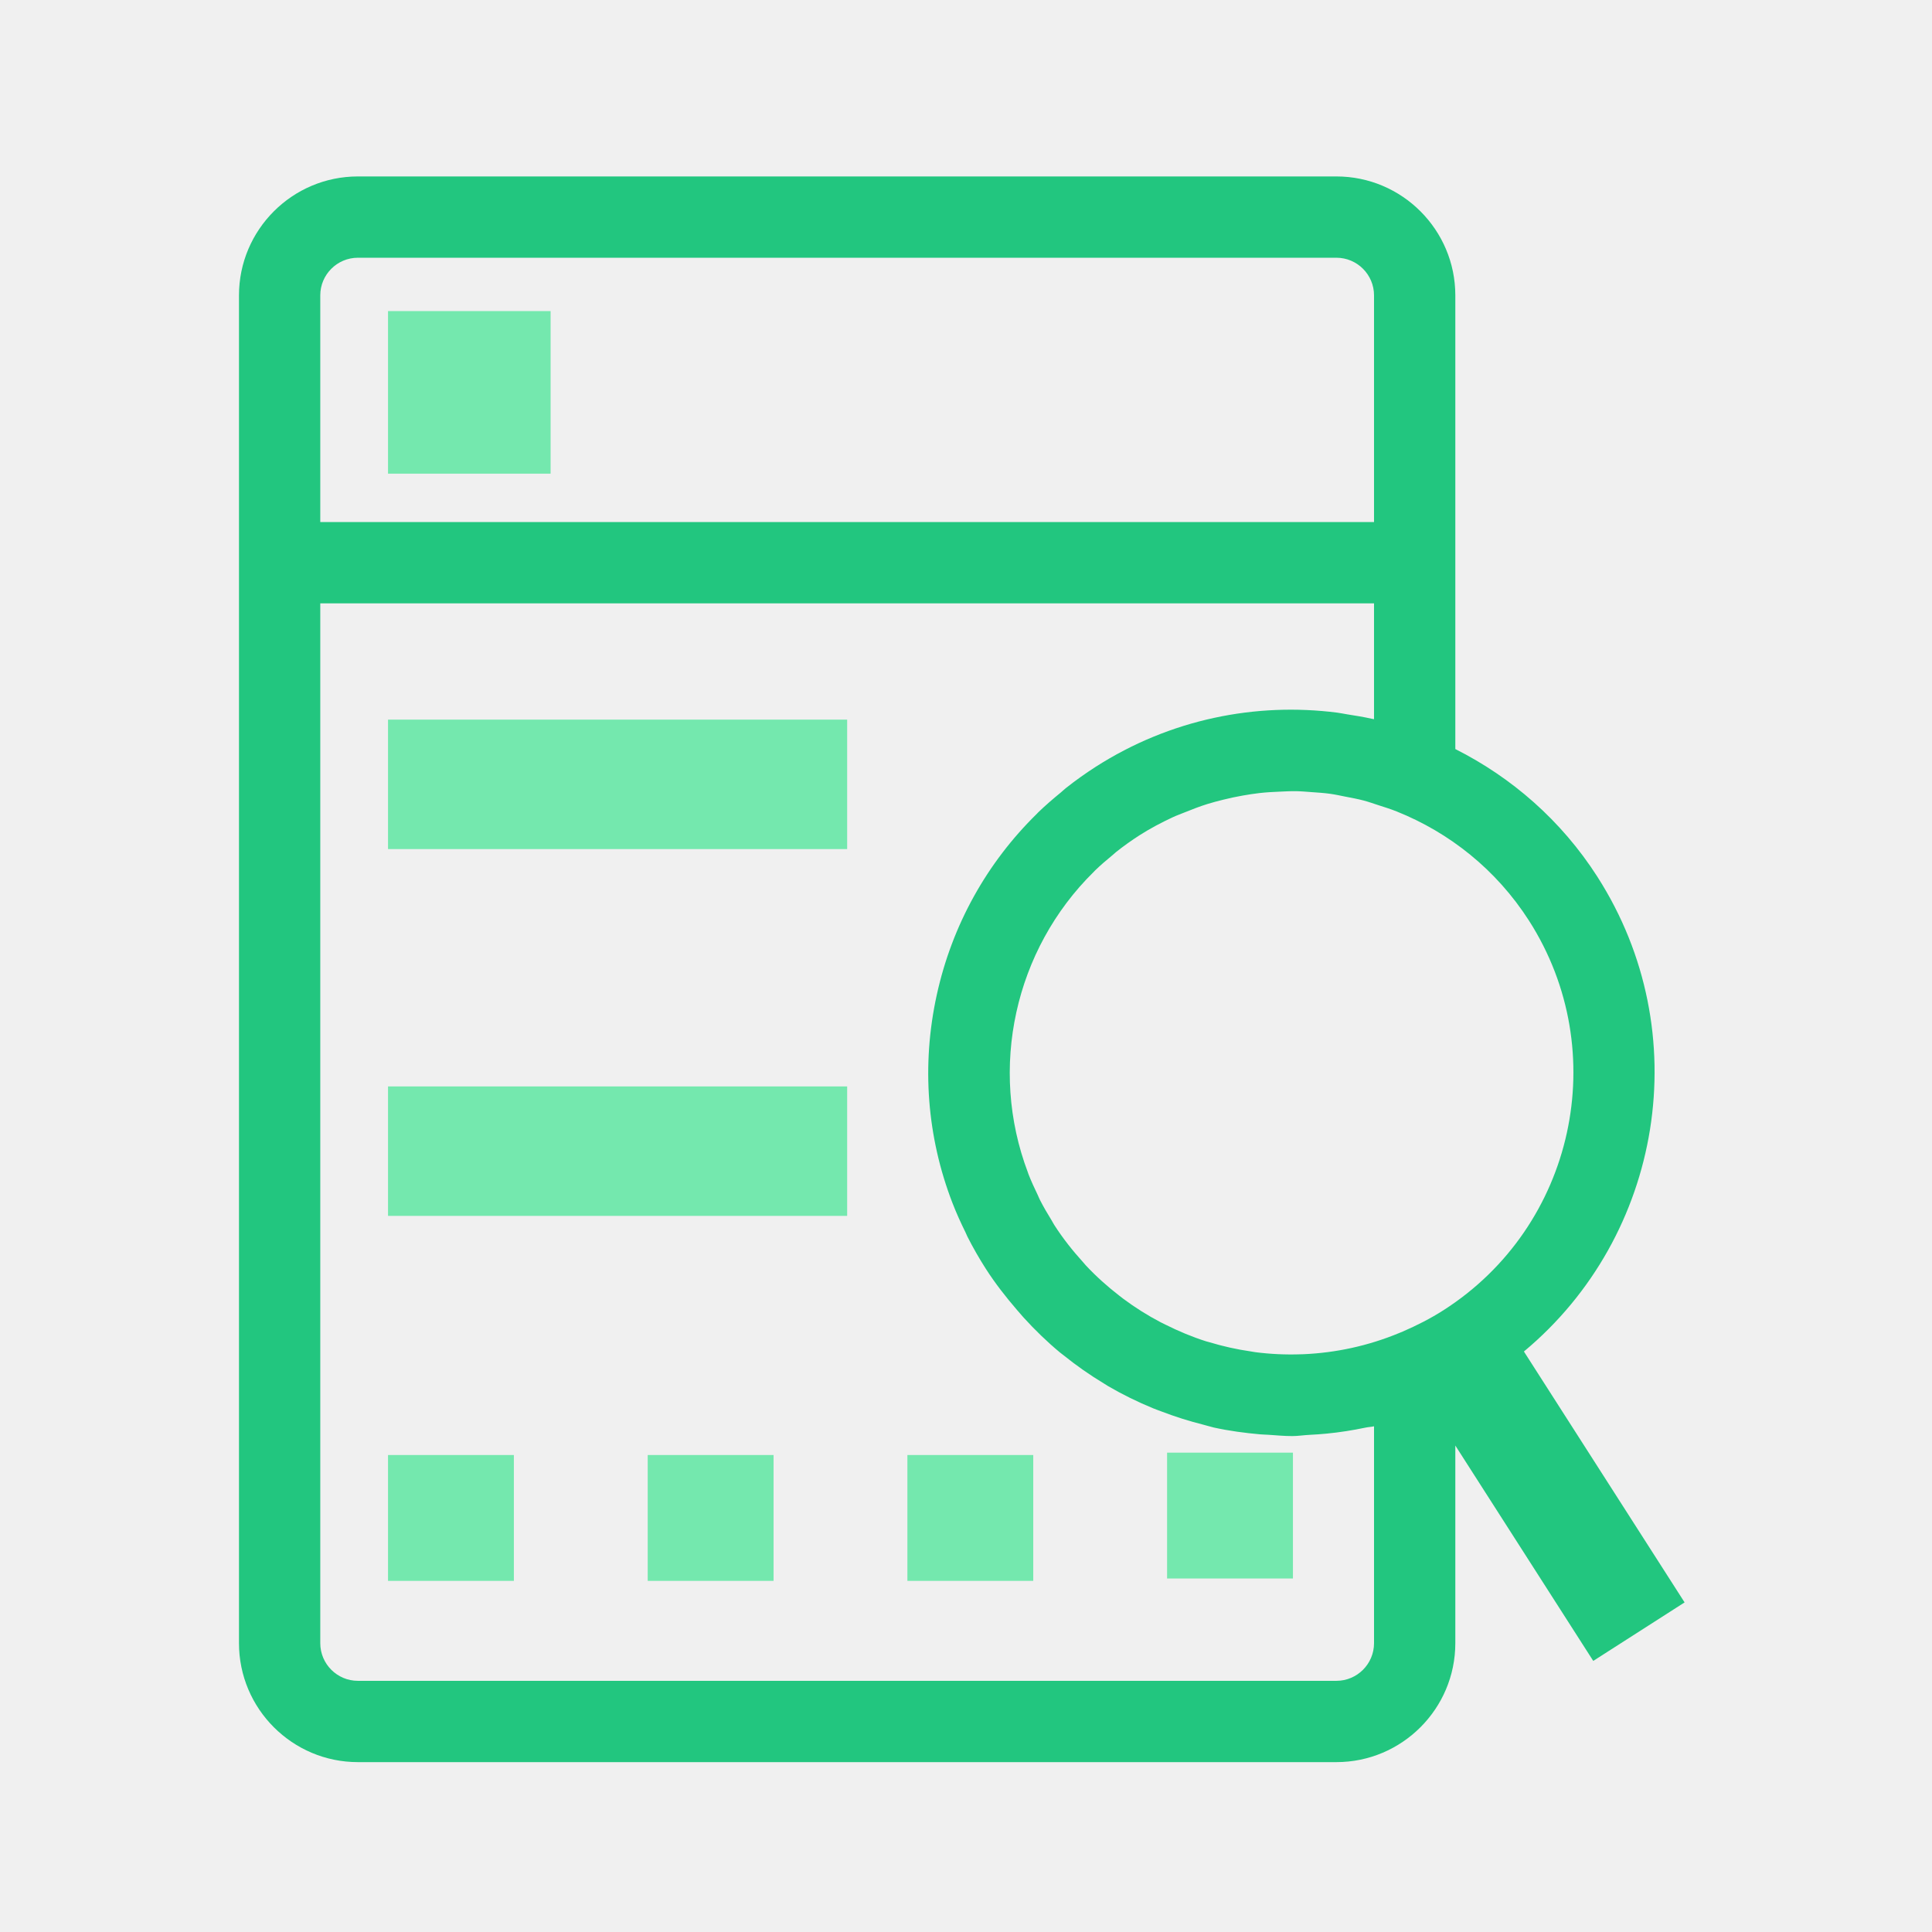
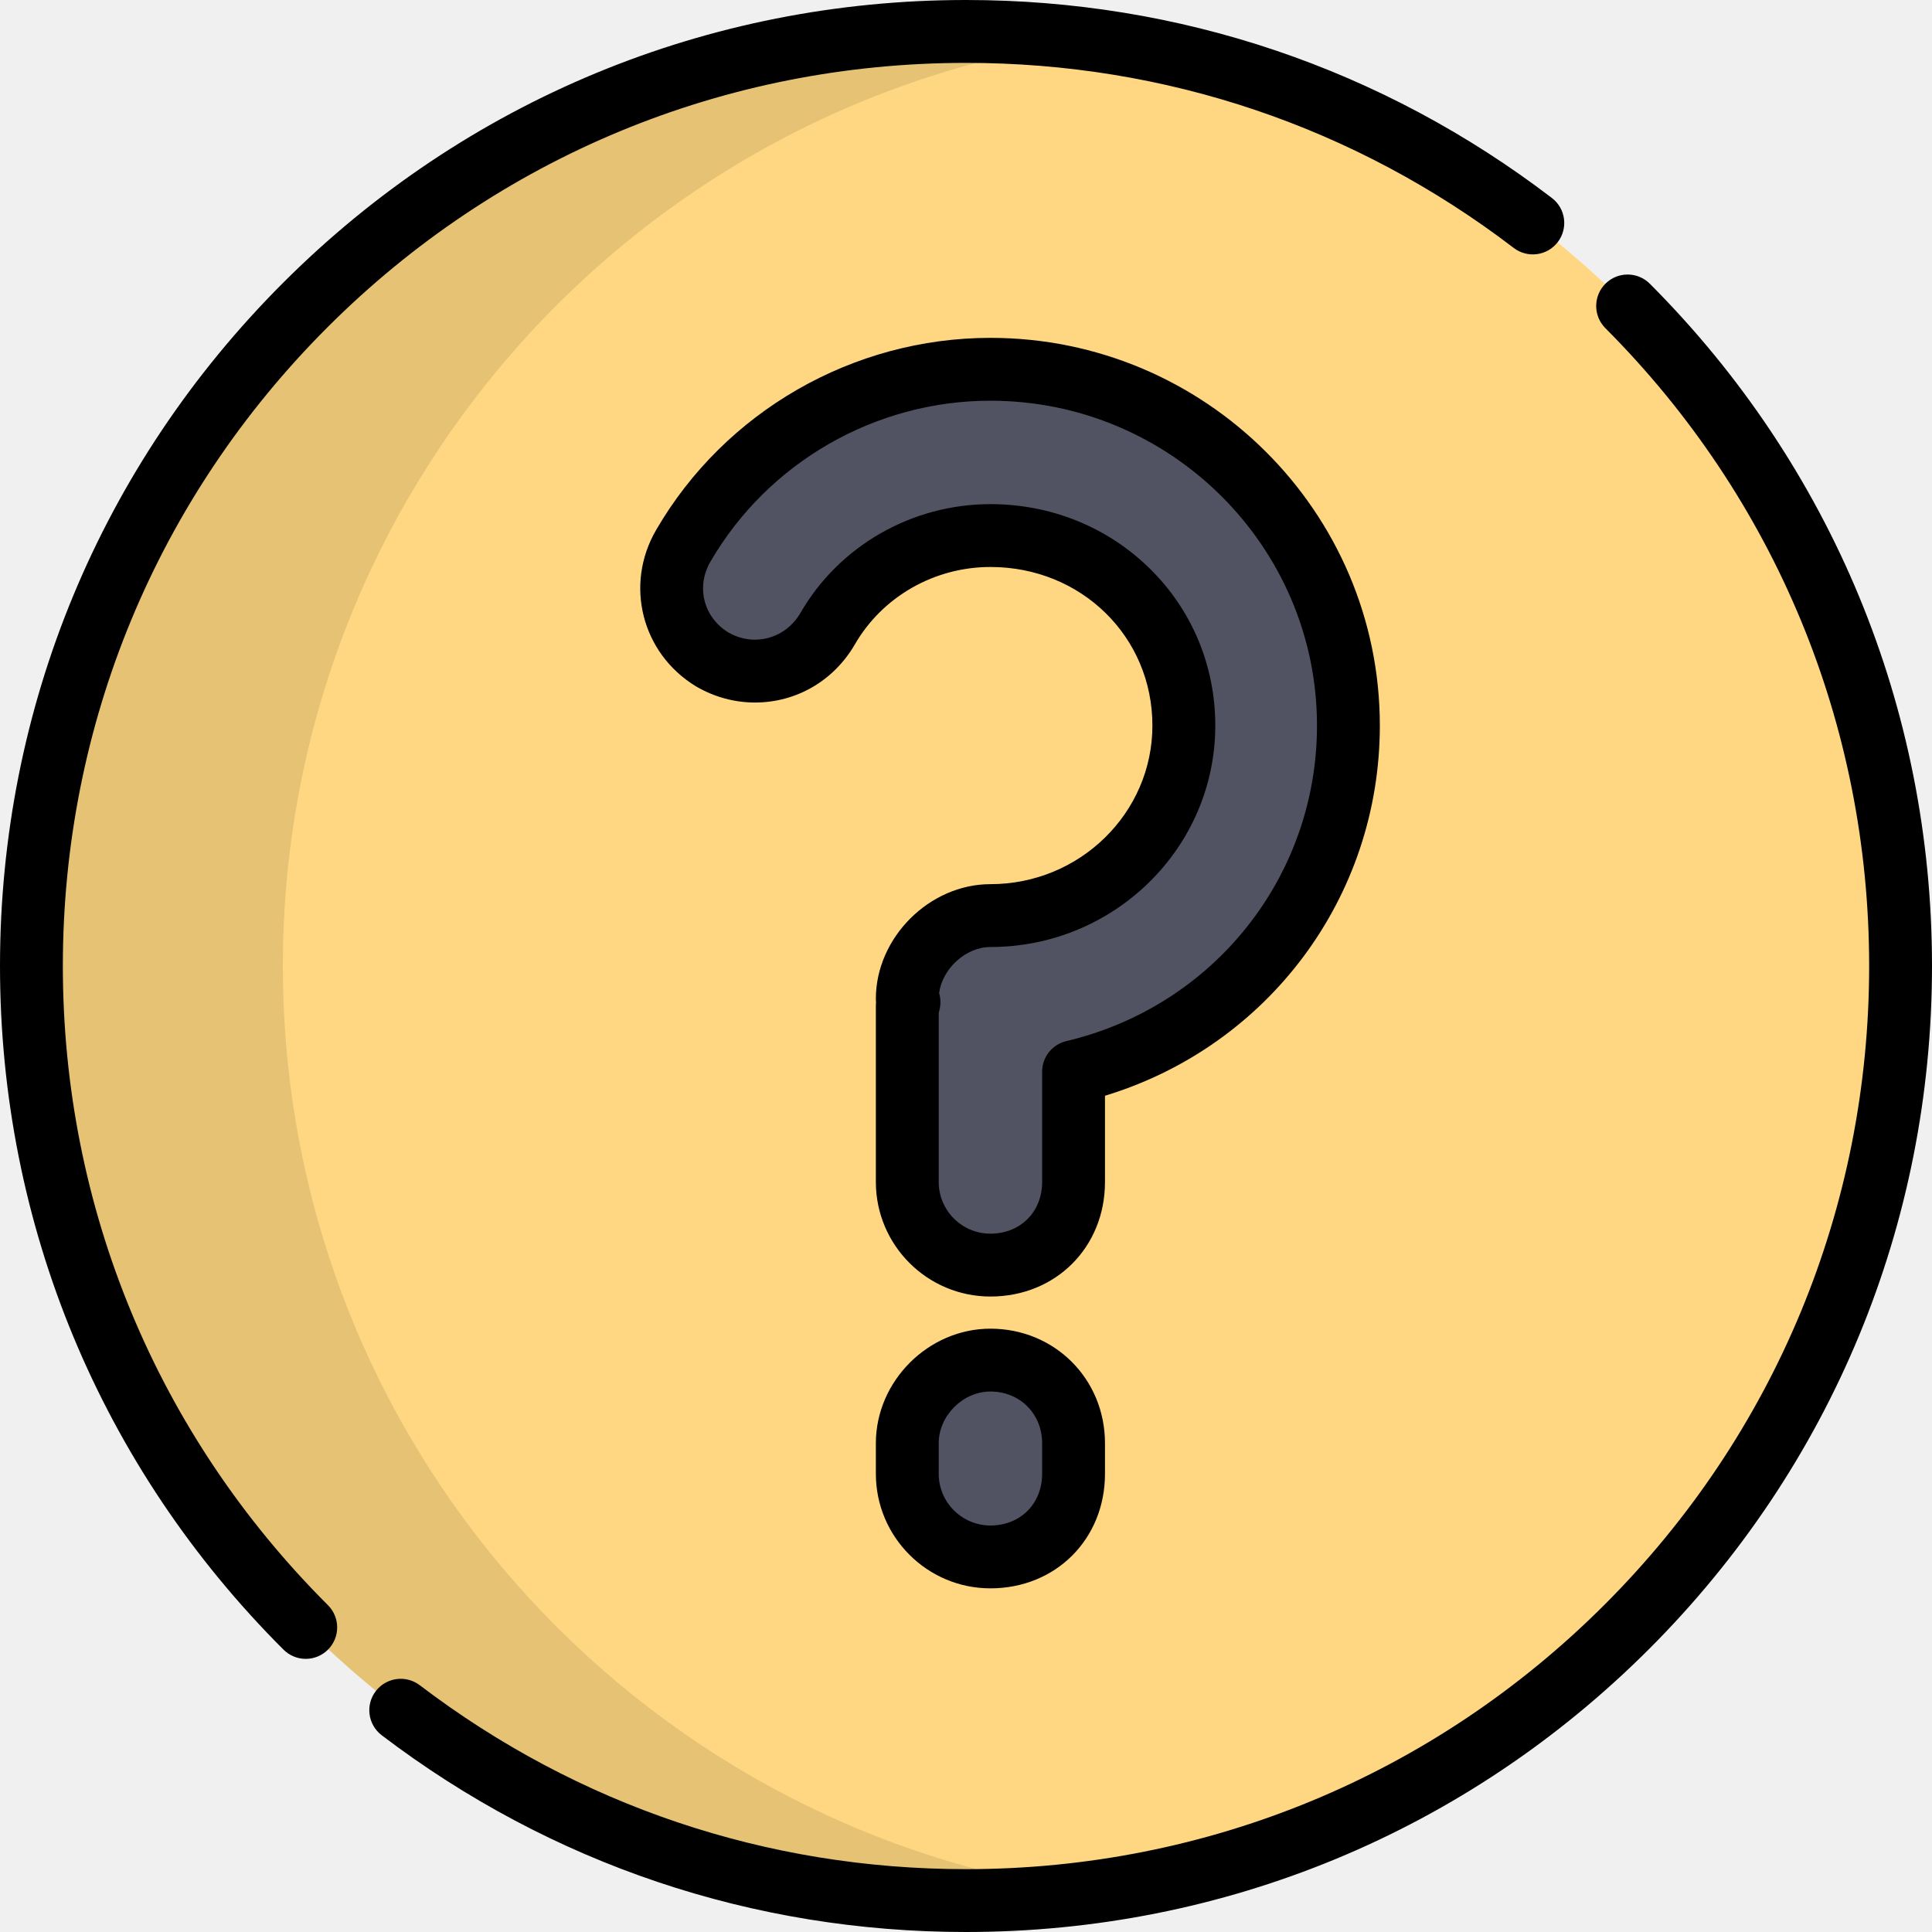
- <svg xmlns="http://www.w3.org/2000/svg" width="800px" height="800px" viewBox="0 0 1024 1024" class="icon" version="1.1">
-   <path d="M892.872 849.31l-85.166-132.983c73.449-61.147 91.813-169.055 38.964-251.592v-0.01c-19.236-30.021-45.561-52.719-75.318-67.712V156.55c0-34.756-28.276-63.031-63.031-63.031H189.695c-34.756 0-63.031 28.276-63.031 63.031v714.368c0 34.766 28.276 63.043 63.031 63.043h518.625c34.756 0 63.031-28.276 63.031-63.043V766.165l73.105 114.151 48.415-31.006z m-82.473-361.349c44.413 69.406 24.131 162.008-45.254 206.432-6.959 4.458-14.24 8.146-21.677 11.36l-1.907 0.79c-16.52 6.843-33.646 10.469-50.663 11.218-0.5 0.022-0.998 0.028-1.499 0.043a148.949 148.949 0 0 1-24.142-1.132c-0.732-0.097-1.465-0.263-2.197-0.371a149.296 149.296 0 0 1-22.111-4.914c-0.565-0.172-1.153-0.287-1.716-0.464-7.393-2.347-14.566-5.363-21.522-8.839-0.898-0.447-1.807-0.871-2.696-1.337a148.804 148.804 0 0 1-19.564-12.309c-0.782-0.583-1.545-1.192-2.317-1.79-6.189-4.792-12.076-10.049-17.519-15.861-0.543-0.583-1.037-1.216-1.573-1.808-5.55-6.12-10.747-12.671-15.33-19.831v-0.01c-0.475-0.74-0.843-1.524-1.303-2.271-2.2-3.572-4.33-7.17-6.196-10.849-0.453-0.889-0.789-1.817-1.221-2.712-1.763-3.656-3.473-7.329-4.914-11.069-0.101-0.26-0.168-0.532-0.267-0.795-20.888-55.157-7.1-118.065 34.963-159.412 0.184-0.179 0.343-0.38 0.527-0.559 2.959-2.878 6.135-5.585 9.369-8.242 0.671-0.55 1.274-1.164 1.956-1.702a150.195 150.195 0 0 1 12.32-8.8c5.714-3.658 11.62-6.762 17.608-9.552 2.247-1.042 4.567-1.869 6.855-2.795 3.774-1.533 7.567-2.988 11.409-4.193 2.777-0.869 5.587-1.596 8.405-2.3a146.982 146.982 0 0 1 10.511-2.235c2.927-0.51 5.858-0.977 8.808-1.313 3.598-0.406 7.197-0.606 10.801-0.751 2.879-0.117 5.755-0.299 8.642-0.25 2.754 0.05 5.492 0.305 8.236 0.506 3.253 0.235 6.509 0.431 9.75 0.881 2.753 0.381 5.463 0.99 8.189 1.523 3.219 0.63 6.444 1.207 9.632 2.051 2.564 0.679 5.064 1.583 7.59 2.397 3.303 1.065 6.616 2.081 9.863 3.383 27.897 11.177 52.74 30.716 70.154 57.882zM189.695 136.606h518.625c11.004 0 19.944 8.952 19.944 19.944v120.142H169.751V156.55c0-10.992 8.941-19.944 19.944-19.944z m538.569 734.312c0 11.004-8.942 19.956-19.944 19.956H189.695c-11.004 0-19.944-8.952-19.944-19.956V319.779h558.513v61.401c-0.374-0.087-0.754-0.12-1.127-0.204-4.287-0.973-8.627-1.66-12.971-2.341-1.801-0.281-3.589-0.689-5.395-0.916-43.23-5.527-88.547 3.427-128.052 28.718a196.346 196.346 0 0 0-15.872 11.337c-0.892 0.706-1.675 1.502-2.55 2.221-4.151 3.404-8.217 6.885-12.042 10.594-0.23 0.225-0.429 0.472-0.657 0.697-26.495 25.944-44.975 58.983-53.095 96.05-8.2 37.362-5.161 75.423 8.334 110.302l0.003 0.008c2.04 5.27 4.39 10.443 6.907 15.554 0.357 0.728 0.628 1.485 0.995 2.211a195.473 195.473 0 0 0 9.701 16.977c5.019 7.84 10.696 15.073 16.664 22.001 1.127 1.305 2.229 2.622 3.386 3.891 6.055 6.661 12.482 12.899 19.356 18.6 0.653 0.541 1.344 1.018 2.004 1.549a189.88 189.88 0 0 0 21.129 14.78c0.81 0.489 1.587 1.026 2.404 1.503 7.629 4.452 15.584 8.351 23.821 11.728 1.41 0.58 2.84 1.07 4.263 1.616 7.341 2.809 14.867 5.217 22.606 7.139 1.144 0.284 2.254 0.657 3.401 0.92 0.628 0.144 1.225 0.365 1.854 0.503 8.161 1.789 16.357 2.878 24.552 3.608 1.451 0.126 2.905 0.144 4.361 0.237 4.229 0.281 8.461 0.689 12.681 0.689 3.062 0 6.074-0.505 9.124-0.651a189.849 189.849 0 0 0 8.931-0.638c7.027-0.671 13.962-1.771 20.864-3.216 1.47-0.309 2.955-0.337 4.421-0.681v114.953z" fill="#22C67F" />
-   <path d="M205.657 164.881h86.174v86.174h-86.174zM205.657 381.419h243.354V450.031H205.657zM205.657 575.828h243.354v68.614H205.657zM205.657 771.191h66.706v66.706h-66.706zM343.299 771.191h66.706v66.706h-66.706zM480.938 771.191h66.707v66.706h-66.707zM618.58 769.933h66.707v66.706h-66.707z" fill="#74E8AE" />
+ <svg xmlns="http://www.w3.org/2000/svg" width="64" height="64" viewBox="0 0 64 64" fill="none">
+   <g clip-path="url(#clip0_456_45)">
+     <path d="M62.959 32C62.959 14.902 49.098 1.041 32 1.041C14.902 1.041 1.041 14.902 1.041 32C1.041 49.098 14.902 62.959 32 62.959C49.098 62.959 62.959 49.098 62.959 32Z" fill="#FFD782" />
+     <path d="M35.563 35.501V39.154C35.563 40.728 34.383 41.908 32.809 41.908C31.348 41.908 30.055 40.728 30.055 39.154V33.309C30.055 33.253 30.111 33.253 30.111 33.197C30.055 33.14 30.055 33.14 30.055 33.084C30.055 31.623 31.348 30.33 32.809 30.33C36.35 30.33 39.216 27.52 39.216 24.035C39.216 20.494 36.35 17.741 32.809 17.741C30.505 17.741 28.481 18.977 27.413 20.832C26.627 22.18 24.941 22.63 23.592 21.843C22.299 21.057 21.849 19.427 22.636 18.078C24.659 14.593 28.481 12.233 32.809 12.233C39.328 12.233 44.668 17.516 44.668 24.035C44.668 29.599 40.79 34.264 35.563 35.501ZM35.563 47.809V48.821C35.563 50.395 34.383 51.575 32.809 51.575C31.348 51.575 30.055 50.395 30.055 48.821V47.809C30.055 46.292 31.348 45.055 32.809 45.055C34.383 45.055 35.563 46.292 35.563 47.809Z" fill="#515262" />
+     <path opacity="0.1" d="M9.37 32C9.37 16.314 21.036 3.355 36.164 1.321C34.802 1.138 33.413 1.041 32 1.041C14.902 1.041 1.041 14.902 1.041 32C1.041 49.098 14.902 62.959 32 62.959C33.413 62.959 34.802 62.862 36.165 62.679C21.036 60.645 9.37 47.686 9.37 32Z" fill="black" />
+     <path d="M51.604 8.018C51.953 7.561 51.866 6.908 51.409 6.559C45.793 2.268 39.081 0 32 0C23.453 0 15.416 3.329 9.373 9.373C3.329 15.417 0 23.453 0 32C0 40.558 3.336 48.601 9.393 54.648C9.596 54.85 9.862 54.952 10.129 54.952C10.395 54.952 10.662 54.85 10.865 54.646C11.271 54.239 11.271 53.58 10.864 53.174C5.201 47.521 2.082 40.001 2.082 32C2.082 24.009 5.194 16.496 10.845 10.845C16.496 5.195 24.009 2.083 32 2.083C38.621 2.083 44.895 4.203 50.145 8.214C50.602 8.563 51.255 8.475 51.604 8.018Z" fill="black" />
+     <path d="M53.182 9.398C52.775 9.804 52.774 10.464 53.18 10.871C58.815 16.519 61.918 24.023 61.918 32C61.918 39.991 58.806 47.504 53.155 53.155C47.504 58.806 39.991 61.918 32 61.918C25.402 61.918 19.145 59.811 13.905 55.825C13.447 55.477 12.794 55.566 12.446 56.023C12.098 56.481 12.187 57.134 12.644 57.482C18.25 61.746 24.943 64 32 64C40.547 64 48.583 60.671 54.627 54.627C60.671 48.583 64 40.547 64 32C64 23.467 60.681 15.441 54.654 9.4C54.248 8.993 53.589 8.992 53.182 9.398Z" fill="black" />
+     <path d="M32.809 44.014C30.752 44.014 29.014 45.752 29.014 47.809V48.821C29.014 50.914 30.716 52.616 32.809 52.616C34.973 52.616 36.604 50.985 36.604 48.821V47.809C36.604 45.681 34.937 44.014 32.809 44.014ZM34.522 48.821C34.522 49.813 33.801 50.534 32.809 50.534C31.864 50.534 31.096 49.765 31.096 48.821V47.809C31.096 46.897 31.896 46.096 32.809 46.096C33.785 46.096 34.522 46.833 34.522 47.809V48.821Z" fill="black" />
+     <path d="M36.604 36.298C42.005 34.656 45.709 29.726 45.709 24.035C45.709 16.953 39.922 11.192 32.809 11.192C28.258 11.192 24.015 13.63 21.737 17.553C20.68 19.366 21.257 21.641 23.05 22.733C23.056 22.736 23.061 22.739 23.067 22.743C23.66 23.089 24.331 23.272 25.007 23.272C26.378 23.272 27.613 22.556 28.316 21.351C29.228 19.767 30.95 18.782 32.809 18.782C35.818 18.782 38.175 21.09 38.175 24.035C38.175 26.933 35.768 29.289 32.809 29.289C30.787 29.289 29.014 31.062 29.014 33.084C29.014 33.125 29.016 33.164 29.019 33.202C29.015 33.24 29.014 33.276 29.014 33.309V39.154C29.014 41.247 30.716 42.949 32.809 42.949C34.973 42.949 36.604 41.318 36.604 39.154V36.298L36.604 36.298ZM35.324 34.488C34.854 34.599 34.522 35.018 34.522 35.501V39.154C34.522 40.146 33.802 40.867 32.809 40.867C31.865 40.867 31.096 40.099 31.096 39.154V33.547C31.14 33.418 31.153 33.296 31.153 33.197C31.153 33.094 31.138 32.994 31.109 32.898C31.215 32.09 31.991 31.371 32.809 31.371C36.916 31.371 40.258 28.08 40.258 24.035C40.258 22.047 39.48 20.193 38.068 18.815C36.67 17.451 34.802 16.7 32.809 16.7C30.208 16.7 27.794 18.084 26.514 20.307C26.192 20.86 25.629 21.189 25.007 21.19C24.703 21.19 24.398 21.107 24.125 20.949C23.303 20.443 23.049 19.436 23.537 18.601C25.444 15.315 28.997 13.274 32.809 13.274C38.774 13.274 43.627 18.102 43.627 24.035C43.627 29.033 40.212 33.331 35.324 34.488Z" fill="black" />
+   </g>
+   <defs>
+     <clipPath id="clip0_456_45">
+       <rect width="64" height="64" fill="white" />
+     </clipPath>
+   </defs>
</svg>
